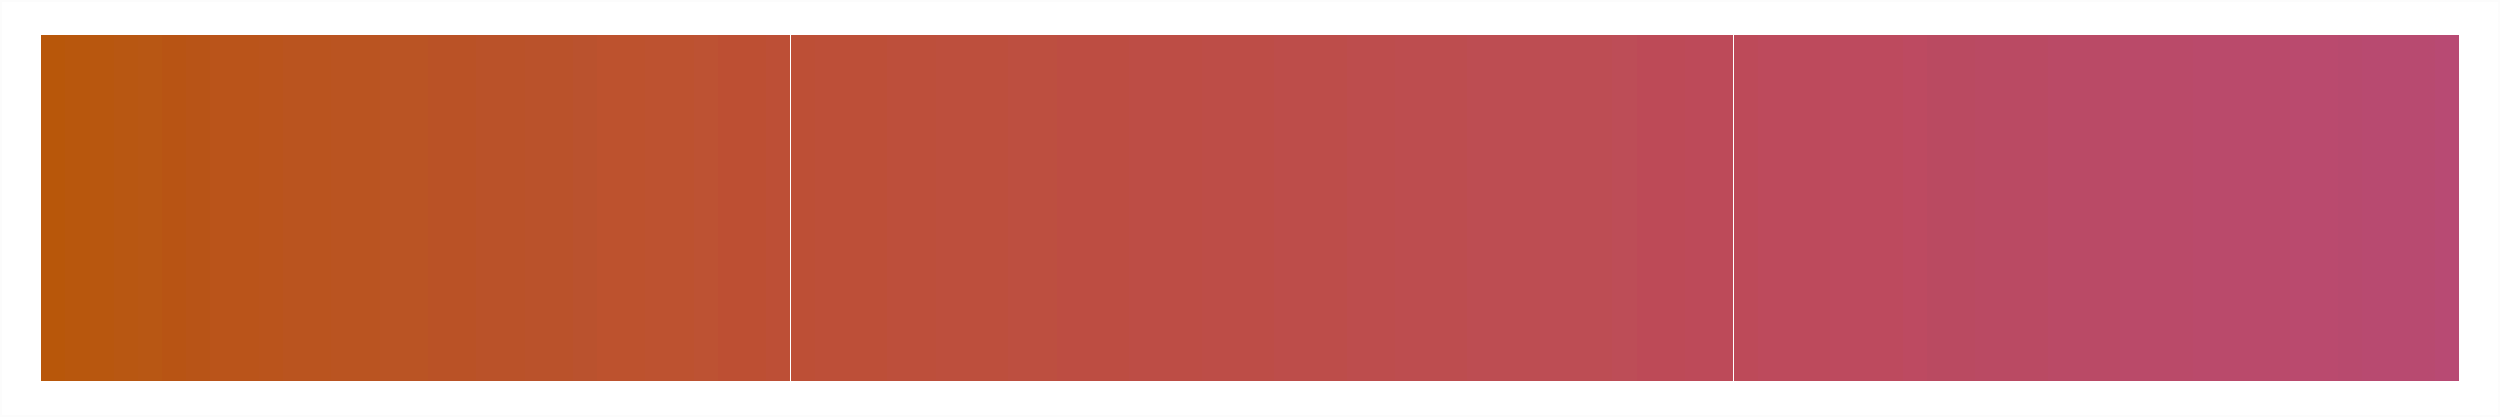
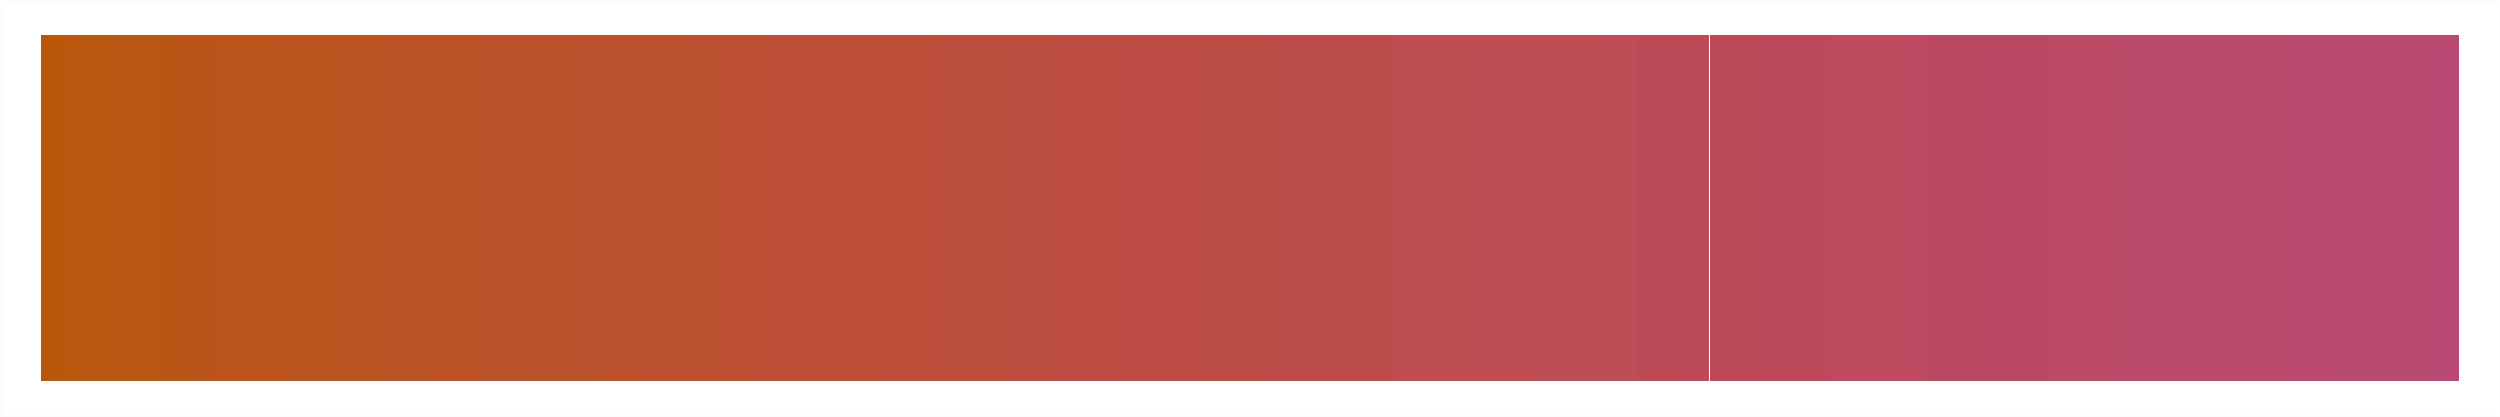
- <svg xmlns="http://www.w3.org/2000/svg" width="600.0" viewBox="-3.0 -0.5 6.0 1.0" height="100.0">
-   <style>svg { shape-rendering: crispEdges; }svg {
+ <svg xmlns="http://www.w3.org/2000/svg" height="100" viewBox="-3.0 -0.5 6.0 1.0" width="600">
+   <style>svg {
  color-scheme: light dark;
}
{
  .canvas g, .title g, .axisbar g, .ticktext g, .tickglyph g, .ticklines g, .legendContent g text {
-     fill: #0d0d0d;
+     fill: rgb(5%, 5%, 5%);
  }
  .ticklines g, .tickglyph g, .legendBorder g {
-     stroke: #0d0d0d;
+     stroke: rgb(5%, 5%, 5%);
  }
  .legendBorder g {
-     fill: #f0f0f0;
+     fill: rgb(94%, 94%, 94%);
  }
}
@media (prefers-color-scheme:dark) {
  .canvas g, .title g, .axisbar g, .ticktext g, .tickglyph g, .ticklines g, .legendContent g text {
-     fill: #f0f0f0;
+     fill: rgb(94%, 94%, 94%);
  }
  .ticklines g, .tickglyph g, .legendBorder g {
-     stroke: #f0f0f0;
+     stroke: rgb(94%, 94%, 94%);
  }
  .legendBorder g {
-     fill: #0d0d0d;
-   }
- }</style>
+     fill: rgb(5%, 5%, 5%);
+   }
+ }svg { shape-rendering: crispEdges; }</style>
  <g class="chart">
    <g class="gradient">
-       <g fill="rgb(72%, 34%, 4%)" stroke="rgb(2%, 29%, 48%)" stroke-width="0.0" fill-opacity="1.0" stroke-opacity="1.0">
-         <rect x="-2.901" width="5.8025806451612816e-2" y="-0.415" height="0.83" />
-       </g>
-       <g fill="rgb(72%, 34%, 5%)" stroke="rgb(2%, 29%, 48%)" stroke-width="0.0" fill-opacity="1.0" stroke-opacity="1.0">
-         <rect x="-2.843" width="5.8025806451612816e-2" y="-0.415" height="0.83" />
-       </g>
-       <g fill="rgb(72%, 34%, 6%)" stroke="rgb(2%, 29%, 48%)" stroke-width="0.0" fill-opacity="1.0" stroke-opacity="1.0">
-         <rect x="-2.785" width="5.802580645161326e-2" y="-0.415" height="0.83" />
-       </g>
-       <g fill="rgb(72%, 34%, 7%)" stroke="rgb(2%, 29%, 48%)" stroke-width="0.0" fill-opacity="1.0" stroke-opacity="1.0">
-         <rect x="-2.727" width="5.8025806451612816e-2" y="-0.415" height="0.83" />
-       </g>
-       <g fill="rgb(72%, 34%, 8%)" stroke="rgb(2%, 29%, 48%)" stroke-width="0.0" fill-opacity="1.0" stroke-opacity="1.0">
-         <rect x="-2.669" width="5.802580645161237e-2" y="-0.415" height="0.83" />
-       </g>
-       <g fill="rgb(72%, 33%, 8%)" stroke="rgb(2%, 29%, 48%)" stroke-width="0.0" fill-opacity="1.0" stroke-opacity="1.0">
-         <rect x="-2.611" width="5.802580645161326e-2" y="-0.415" height="0.83" />
-       </g>
-       <g fill="rgb(72%, 33%, 9%)" stroke="rgb(2%, 29%, 48%)" stroke-width="0.0" fill-opacity="1.0" stroke-opacity="1.0">
-         <rect x="-2.553" width="5.8025806451612816e-2" y="-0.415" height="0.83" />
-       </g>
-       <g fill="rgb(73%, 33%, 10%)" stroke="rgb(2%, 29%, 48%)" stroke-width="0.0" fill-opacity="1.0" stroke-opacity="1.0">
-         <rect x="-2.495" width="5.8025806451612816e-2" y="-0.415" height="0.83" />
-       </g>
-       <g fill="rgb(73%, 33%, 10%)" stroke="rgb(2%, 29%, 48%)" stroke-width="0.0" fill-opacity="1.0" stroke-opacity="1.0">
-         <rect x="-2.437" width="5.802580645161326e-2" y="-0.415" height="0.83" />
-       </g>
-       <g fill="rgb(73%, 33%, 11%)" stroke="rgb(2%, 29%, 48%)" stroke-width="0.0" fill-opacity="1.0" stroke-opacity="1.0">
-         <rect x="-2.379" width="5.8025806451612816e-2" y="-0.415" height="0.83" />
-       </g>
-       <g fill="rgb(73%, 33%, 12%)" stroke="rgb(2%, 29%, 48%)" stroke-width="0.0" fill-opacity="1.0" stroke-opacity="1.0">
-         <rect x="-2.321" width="5.8025806451612816e-2" y="-0.415" height="0.83" />
-       </g>
-       <g fill="rgb(73%, 33%, 12%)" stroke="rgb(2%, 29%, 48%)" stroke-width="0.0" fill-opacity="1.0" stroke-opacity="1.0">
-         <rect x="-2.263" width="5.8025806451612816e-2" y="-0.415" height="0.83" />
-       </g>
-       <g fill="rgb(73%, 33%, 13%)" stroke="rgb(2%, 29%, 48%)" stroke-width="0.0" fill-opacity="1.0" stroke-opacity="1.0">
-         <rect x="-2.205" width="5.802580645161326e-2" y="-0.415" height="0.83" />
-       </g>
-       <g fill="rgb(73%, 33%, 13%)" stroke="rgb(2%, 29%, 48%)" stroke-width="0.0" fill-opacity="1.0" stroke-opacity="1.0">
-         <rect x="-2.147" width="5.802580645161237e-2" y="-0.415" height="0.83" />
-       </g>
-       <g fill="rgb(73%, 33%, 14%)" stroke="rgb(2%, 29%, 48%)" stroke-width="0.0" fill-opacity="1.0" stroke-opacity="1.0">
-         <rect x="-2.089" width="5.8025806451613704e-2" y="-0.415" height="0.83" />
-       </g>
-       <g fill="rgb(73%, 33%, 14%)" stroke="rgb(2%, 29%, 48%)" stroke-width="0.0" fill-opacity="1.0" stroke-opacity="1.0">
-         <rect x="-2.031" width="5.8025806451612816e-2" y="-0.415" height="0.83" />
-       </g>
-       <g fill="rgb(73%, 32%, 15%)" stroke="rgb(2%, 29%, 48%)" stroke-width="0.0" fill-opacity="1.0" stroke-opacity="1.0">
-         <rect x="-1.973" width="5.802580645161304e-2" y="-0.415" height="0.83" />
-       </g>
-       <g fill="rgb(73%, 32%, 15%)" stroke="rgb(2%, 29%, 48%)" stroke-width="0.0" fill-opacity="1.0" stroke-opacity="1.0">
-         <rect x="-1.915" width="5.8025806451612816e-2" y="-0.415" height="0.83" />
-       </g>
-       <g fill="rgb(73%, 32%, 16%)" stroke="rgb(2%, 29%, 48%)" stroke-width="0.0" fill-opacity="1.0" stroke-opacity="1.0">
-         <rect x="-1.857" width="5.802580645161304e-2" y="-0.415" height="0.83" />
-       </g>
-       <g fill="rgb(73%, 32%, 16%)" stroke="rgb(2%, 29%, 48%)" stroke-width="0.0" fill-opacity="1.0" stroke-opacity="1.0">
-         <rect x="-1.799" width="5.802580645161304e-2" y="-0.415" height="0.83" />
-       </g>
-       <g fill="rgb(73%, 32%, 17%)" stroke="rgb(2%, 29%, 48%)" stroke-width="0.0" fill-opacity="1.0" stroke-opacity="1.0">
-         <rect x="-1.741" width="5.8025806451612816e-2" y="-0.415" height="0.83" />
-       </g>
-       <g fill="rgb(73%, 32%, 17%)" stroke="rgb(2%, 29%, 48%)" stroke-width="0.0" fill-opacity="1.0" stroke-opacity="1.0">
-         <rect x="-1.683" width="5.802580645161304e-2" y="-0.415" height="0.83" />
-       </g>
-       <g fill="rgb(73%, 32%, 18%)" stroke="rgb(2%, 29%, 48%)" stroke-width="0.0" fill-opacity="1.0" stroke-opacity="1.0">
-         <rect x="-1.625" width="5.802580645161304e-2" y="-0.415" height="0.83" />
-       </g>
-       <g fill="rgb(74%, 32%, 18%)" stroke="rgb(2%, 29%, 48%)" stroke-width="0.0" fill-opacity="1.0" stroke-opacity="1.0">
-         <rect x="-1.567" width="5.8025806451612816e-2" y="-0.415" height="0.83" />
-       </g>
-       <g fill="rgb(74%, 32%, 18%)" stroke="rgb(2%, 29%, 48%)" stroke-width="0.0" fill-opacity="1.0" stroke-opacity="1.0">
-         <rect x="-1.509" width="5.8025806451612816e-2" y="-0.415" height="0.83" />
-       </g>
-       <g fill="rgb(74%, 32%, 19%)" stroke="rgb(2%, 29%, 48%)" stroke-width="0.0" fill-opacity="1.0" stroke-opacity="1.0">
-         <rect x="-1.451" width="5.802580645161326e-2" y="-0.415" height="0.83" />
-       </g>
-       <g fill="rgb(74%, 32%, 19%)" stroke="rgb(2%, 29%, 48%)" stroke-width="0.0" fill-opacity="1.0" stroke-opacity="1.0">
-         <rect x="-1.393" width="5.802580645161304e-2" y="-0.415" height="0.83" />
-       </g>
-       <g fill="rgb(74%, 32%, 20%)" stroke="rgb(2%, 29%, 48%)" stroke-width="0.0" fill-opacity="1.0" stroke-opacity="1.0">
-         <rect x="-1.335" width="5.8025806451612594e-2" y="-0.415" height="0.83" />
-       </g>
-       <g fill="rgb(74%, 31%, 20%)" stroke="rgb(2%, 29%, 48%)" stroke-width="0.0" fill-opacity="1.0" stroke-opacity="1.0">
-         <rect x="-1.277" width="5.802580645161304e-2" y="-0.415" height="0.83" />
-       </g>
-       <g fill="rgb(74%, 31%, 20%)" stroke="rgb(2%, 29%, 48%)" stroke-width="0.0" fill-opacity="1.0" stroke-opacity="1.0">
-         <rect x="-1.219" width="5.8025806451612594e-2" y="-0.415" height="0.83" />
-       </g>
-       <g fill="rgb(74%, 31%, 21%)" stroke="rgb(2%, 29%, 48%)" stroke-width="0.0" fill-opacity="1.0" stroke-opacity="1.0">
-         <rect x="-1.161" width="5.802580645161304e-2" y="-0.415" height="0.83" />
-       </g>
-       <g fill="rgb(74%, 31%, 21%)" stroke="rgb(2%, 29%, 48%)" stroke-width="0.0" fill-opacity="1.0" stroke-opacity="1.0">
-         <rect x="-1.102" width="5.802580645161326e-2" y="-0.415" height="0.83" />
-       </g>
-       <g fill="rgb(74%, 31%, 22%)" stroke="rgb(2%, 29%, 48%)" stroke-width="0.0" fill-opacity="1.0" stroke-opacity="1.0">
-         <rect x="-1.044" width="5.802580645161304e-2" y="-0.415" height="0.83" />
-       </g>
-       <g fill="rgb(74%, 31%, 22%)" stroke="rgb(2%, 29%, 48%)" stroke-width="0.0" fill-opacity="1.0" stroke-opacity="1.0">
-         <rect x="-0.986" width="5.8025806451612816e-2" y="-0.415" height="0.83" />
-       </g>
-       <g fill="rgb(74%, 31%, 22%)" stroke="rgb(2%, 29%, 48%)" stroke-width="0.0" fill-opacity="1.0" stroke-opacity="1.0">
-         <rect x="-0.928" width="5.8025806451612816e-2" y="-0.415" height="0.83" />
-       </g>
-       <g fill="rgb(74%, 31%, 23%)" stroke="rgb(2%, 29%, 48%)" stroke-width="0.0" fill-opacity="1.0" stroke-opacity="1.0">
-         <rect x="-0.87" width="5.802580645161326e-2" y="-0.415" height="0.83" />
-       </g>
-       <g fill="rgb(74%, 31%, 23%)" stroke="rgb(2%, 29%, 48%)" stroke-width="0.0" fill-opacity="1.0" stroke-opacity="1.0">
-         <rect x="-0.812" width="5.802580645161237e-2" y="-0.415" height="0.83" />
-       </g>
-       <g fill="rgb(74%, 31%, 24%)" stroke="rgb(2%, 29%, 48%)" stroke-width="0.0" fill-opacity="1.0" stroke-opacity="1.0">
-         <rect x="-0.754" width="5.802580645161326e-2" y="-0.415" height="0.83" />
-       </g>
-       <g fill="rgb(74%, 31%, 24%)" stroke="rgb(2%, 29%, 48%)" stroke-width="0.0" fill-opacity="1.0" stroke-opacity="1.0">
-         <rect x="-0.696" width="5.8025806451612816e-2" y="-0.415" height="0.83" />
-       </g>
-       <g fill="rgb(74%, 31%, 24%)" stroke="rgb(2%, 29%, 48%)" stroke-width="0.0" fill-opacity="1.0" stroke-opacity="1.0">
-         <rect x="-0.638" width="5.802580645161326e-2" y="-0.415" height="0.83" />
-       </g>
-       <g fill="rgb(74%, 31%, 25%)" stroke="rgb(2%, 29%, 48%)" stroke-width="0.0" fill-opacity="1.0" stroke-opacity="1.0">
-         <rect x="-0.58" width="5.802580645161237e-2" y="-0.415" height="0.83" />
-       </g>
-       <g fill="rgb(74%, 31%, 25%)" stroke="rgb(2%, 29%, 48%)" stroke-width="0.0" fill-opacity="1.0" stroke-opacity="1.0">
-         <rect x="-0.522" width="5.802580645161326e-2" y="-0.415" height="0.83" />
-       </g>
-       <g fill="rgb(74%, 30%, 26%)" stroke="rgb(2%, 29%, 48%)" stroke-width="0.0" fill-opacity="1.0" stroke-opacity="1.0">
-         <rect x="-0.464" width="5.802580645161237e-2" y="-0.415" height="0.83" />
-       </g>
-       <g fill="rgb(74%, 30%, 26%)" stroke="rgb(2%, 29%, 48%)" stroke-width="0.0" fill-opacity="1.0" stroke-opacity="1.0">
-         <rect x="-0.406" width="5.802580645161326e-2" y="-0.415" height="0.83" />
-       </g>
-       <g fill="rgb(74%, 30%, 26%)" stroke="rgb(2%, 29%, 48%)" stroke-width="0.0" fill-opacity="1.0" stroke-opacity="1.0">
-         <rect x="-0.348" width="5.802580645161326e-2" y="-0.415" height="0.83" />
-       </g>
-       <g fill="rgb(74%, 30%, 27%)" stroke="rgb(2%, 29%, 48%)" stroke-width="0.0" fill-opacity="1.0" stroke-opacity="1.0">
-         <rect x="-0.29" width="5.802580645161237e-2" y="-0.415" height="0.83" />
-       </g>
-       <g fill="rgb(74%, 30%, 27%)" stroke="rgb(2%, 29%, 48%)" stroke-width="0.0" fill-opacity="1.0" stroke-opacity="1.0">
-         <rect x="-0.232" width="5.802580645161326e-2" y="-0.415" height="0.83" />
-       </g>
-       <g fill="rgb(74%, 30%, 27%)" stroke="rgb(2%, 29%, 48%)" stroke-width="0.0" fill-opacity="1.0" stroke-opacity="1.0">
-         <rect x="-0.174" width="5.8025806451612816e-2" y="-0.415" height="0.83" />
-       </g>
-       <g fill="rgb(74%, 30%, 28%)" stroke="rgb(2%, 29%, 48%)" stroke-width="0.0" fill-opacity="1.0" stroke-opacity="1.0">
-         <rect x="-0.116" width="5.802580645161237e-2" y="-0.415" height="0.83" />
-       </g>
-       <g fill="rgb(74%, 30%, 28%)" stroke="rgb(2%, 29%, 48%)" stroke-width="0.0" fill-opacity="1.0" stroke-opacity="1.0">
-         <rect x="-5.802580645161326e-2" width="5.802580645161326e-2" y="-0.415" height="0.83" />
-       </g>
-       <g fill="rgb(74%, 30%, 28%)" stroke="rgb(2%, 29%, 48%)" stroke-width="0.0" fill-opacity="1.0" stroke-opacity="1.0">
-         <rect x="0.0" width="5.8025806451612816e-2" y="-0.415" height="0.83" />
-       </g>
-       <g fill="rgb(74%, 30%, 29%)" stroke="rgb(2%, 29%, 48%)" stroke-width="0.0" fill-opacity="1.0" stroke-opacity="1.0">
-         <rect x="5.8025806451612816e-2" width="5.802580645161326e-2" y="-0.415" height="0.83" />
-       </g>
-       <g fill="rgb(74%, 30%, 29%)" stroke="rgb(2%, 29%, 48%)" stroke-width="0.0" fill-opacity="1.0" stroke-opacity="1.0">
-         <rect x="0.116" width="5.8025806451612816e-2" y="-0.415" height="0.83" />
-       </g>
-       <g fill="rgb(74%, 30%, 29%)" stroke="rgb(2%, 29%, 48%)" stroke-width="0.0" fill-opacity="1.0" stroke-opacity="1.0">
-         <rect x="0.174" width="5.8025806451612816e-2" y="-0.415" height="0.83" />
-       </g>
-       <g fill="rgb(74%, 30%, 30%)" stroke="rgb(2%, 29%, 48%)" stroke-width="0.0" fill-opacity="1.0" stroke-opacity="1.0">
-         <rect x="0.232" width="5.802580645161326e-2" y="-0.415" height="0.83" />
-       </g>
-       <g fill="rgb(74%, 30%, 30%)" stroke="rgb(2%, 29%, 48%)" stroke-width="0.0" fill-opacity="1.0" stroke-opacity="1.0">
-         <rect x="0.29" width="5.8025806451612816e-2" y="-0.415" height="0.83" />
-       </g>
-       <g fill="rgb(74%, 30%, 31%)" stroke="rgb(2%, 29%, 48%)" stroke-width="0.0" fill-opacity="1.0" stroke-opacity="1.0">
-         <rect x="0.348" width="5.8025806451612816e-2" y="-0.415" height="0.83" />
-       </g>
-       <g fill="rgb(74%, 30%, 31%)" stroke="rgb(2%, 29%, 48%)" stroke-width="0.0" fill-opacity="1.0" stroke-opacity="1.0">
-         <rect x="0.406" width="5.802580645161326e-2" y="-0.415" height="0.83" />
-       </g>
-       <g fill="rgb(74%, 30%, 31%)" stroke="rgb(2%, 29%, 48%)" stroke-width="0.0" fill-opacity="1.0" stroke-opacity="1.0">
-         <rect x="0.464" width="5.8025806451613704e-2" y="-0.415" height="0.83" />
-       </g>
-       <g fill="rgb(74%, 30%, 32%)" stroke="rgb(2%, 29%, 48%)" stroke-width="0.0" fill-opacity="1.0" stroke-opacity="1.0">
-         <rect x="0.522" width="5.802580645161193e-2" y="-0.415" height="0.83" />
-       </g>
-       <g fill="rgb(74%, 30%, 32%)" stroke="rgb(2%, 29%, 48%)" stroke-width="0.0" fill-opacity="1.0" stroke-opacity="1.0">
-         <rect x="0.58" width="5.802580645161326e-2" y="-0.415" height="0.83" />
-       </g>
-       <g fill="rgb(74%, 30%, 32%)" stroke="rgb(2%, 29%, 48%)" stroke-width="0.0" fill-opacity="1.0" stroke-opacity="1.0">
-         <rect x="0.638" width="5.8025806451612816e-2" y="-0.415" height="0.83" />
-       </g>
-       <g fill="rgb(74%, 30%, 33%)" stroke="rgb(2%, 29%, 48%)" stroke-width="0.0" fill-opacity="1.0" stroke-opacity="1.0">
-         <rect x="0.696" width="5.802580645161326e-2" y="-0.415" height="0.83" />
-       </g>
-       <g fill="rgb(74%, 30%, 33%)" stroke="rgb(2%, 29%, 48%)" stroke-width="0.0" fill-opacity="1.0" stroke-opacity="1.0">
-         <rect x="0.754" width="5.8025806451612816e-2" y="-0.415" height="0.83" />
-       </g>
-       <g fill="rgb(74%, 30%, 33%)" stroke="rgb(2%, 29%, 48%)" stroke-width="0.0" fill-opacity="1.0" stroke-opacity="1.0">
-         <rect x="0.812" width="5.8025806451612816e-2" y="-0.415" height="0.83" />
-       </g>
-       <g fill="rgb(74%, 30%, 34%)" stroke="rgb(2%, 29%, 48%)" stroke-width="0.0" fill-opacity="1.0" stroke-opacity="1.0">
-         <rect x="0.87" width="5.802580645161326e-2" y="-0.415" height="0.83" />
-       </g>
-       <g fill="rgb(74%, 29%, 34%)" stroke="rgb(2%, 29%, 48%)" stroke-width="0.0" fill-opacity="1.0" stroke-opacity="1.0">
-         <rect x="0.928" width="5.802580645161326e-2" y="-0.415" height="0.83" />
-       </g>
-       <g fill="rgb(74%, 29%, 34%)" stroke="rgb(2%, 29%, 48%)" stroke-width="0.0" fill-opacity="1.0" stroke-opacity="1.0">
-         <rect x="0.986" width="5.8025806451611484e-2" y="-0.415" height="0.83" />
-       </g>
-       <g fill="rgb(74%, 29%, 35%)" stroke="rgb(2%, 29%, 48%)" stroke-width="0.0" fill-opacity="1.0" stroke-opacity="1.0">
-         <rect x="1.044" width="5.8025806451613704e-2" y="-0.415" height="0.83" />
-       </g>
-       <g fill="rgb(74%, 29%, 35%)" stroke="rgb(2%, 29%, 48%)" stroke-width="0.0" fill-opacity="1.0" stroke-opacity="1.0">
-         <rect x="1.102" width="5.8025806451612816e-2" y="-0.415" height="0.83" />
-       </g>
-       <g fill="rgb(74%, 29%, 35%)" stroke="rgb(2%, 29%, 48%)" stroke-width="0.0" fill-opacity="1.0" stroke-opacity="1.0">
-         <rect x="1.161" width="5.8025806451613704e-2" y="-0.415" height="0.83" />
-       </g>
-       <g fill="rgb(74%, 29%, 36%)" stroke="rgb(2%, 29%, 48%)" stroke-width="0.0" fill-opacity="1.0" stroke-opacity="1.0">
-         <rect x="1.219" width="5.8025806451612816e-2" y="-0.415" height="0.83" />
-       </g>
-       <g fill="rgb(74%, 29%, 36%)" stroke="rgb(2%, 29%, 48%)" stroke-width="0.0" fill-opacity="1.0" stroke-opacity="1.0">
-         <rect x="1.277" width="5.8025806451613704e-2" y="-0.415" height="0.83" />
-       </g>
-       <g fill="rgb(74%, 29%, 36%)" stroke="rgb(2%, 29%, 48%)" stroke-width="0.0" fill-opacity="1.0" stroke-opacity="1.0">
-         <rect x="1.335" width="5.802580645161104e-2" y="-0.415" height="0.83" />
-       </g>
-       <g fill="rgb(74%, 29%, 37%)" stroke="rgb(2%, 29%, 48%)" stroke-width="0.0" fill-opacity="1.0" stroke-opacity="1.0">
-         <rect x="1.393" width="5.8025806451613704e-2" y="-0.415" height="0.83" />
-       </g>
-       <g fill="rgb(74%, 29%, 37%)" stroke="rgb(2%, 29%, 48%)" stroke-width="0.0" fill-opacity="1.0" stroke-opacity="1.0">
-         <rect x="1.451" width="5.8025806451613704e-2" y="-0.415" height="0.83" />
-       </g>
-       <g fill="rgb(74%, 29%, 37%)" stroke="rgb(2%, 29%, 48%)" stroke-width="0.0" fill-opacity="1.0" stroke-opacity="1.0">
-         <rect x="1.509" width="5.8025806451612816e-2" y="-0.415" height="0.83" />
-       </g>
-       <g fill="rgb(74%, 29%, 38%)" stroke="rgb(2%, 29%, 48%)" stroke-width="0.0" fill-opacity="1.0" stroke-opacity="1.0">
-         <rect x="1.567" width="5.802580645161193e-2" y="-0.415" height="0.83" />
-       </g>
-       <g fill="rgb(73%, 29%, 38%)" stroke="rgb(2%, 29%, 48%)" stroke-width="0.0" fill-opacity="1.0" stroke-opacity="1.0">
-         <rect x="1.625" width="5.8025806451613704e-2" y="-0.415" height="0.83" />
-       </g>
-       <g fill="rgb(73%, 29%, 38%)" stroke="rgb(2%, 29%, 48%)" stroke-width="0.0" fill-opacity="1.0" stroke-opacity="1.0">
-         <rect x="1.683" width="5.8025806451613704e-2" y="-0.415" height="0.83" />
-       </g>
-       <g fill="rgb(73%, 29%, 39%)" stroke="rgb(2%, 29%, 48%)" stroke-width="0.0" fill-opacity="1.0" stroke-opacity="1.0">
-         <rect x="1.741" width="5.8025806451612816e-2" y="-0.415" height="0.83" />
-       </g>
-       <g fill="rgb(73%, 29%, 39%)" stroke="rgb(2%, 29%, 48%)" stroke-width="0.0" fill-opacity="1.0" stroke-opacity="1.0">
-         <rect x="1.799" width="5.802580645161193e-2" y="-0.415" height="0.83" />
-       </g>
-       <g fill="rgb(73%, 29%, 39%)" stroke="rgb(2%, 29%, 48%)" stroke-width="0.0" fill-opacity="1.0" stroke-opacity="1.0">
-         <rect x="1.857" width="5.8025806451612816e-2" y="-0.415" height="0.83" />
-       </g>
-       <g fill="rgb(73%, 29%, 40%)" stroke="rgb(2%, 29%, 48%)" stroke-width="0.0" fill-opacity="1.0" stroke-opacity="1.0">
-         <rect x="1.915" width="5.8025806451613704e-2" y="-0.415" height="0.83" />
-       </g>
-       <g fill="rgb(73%, 29%, 40%)" stroke="rgb(2%, 29%, 48%)" stroke-width="0.0" fill-opacity="1.0" stroke-opacity="1.0">
-         <rect x="1.973" width="5.802580645161104e-2" y="-0.415" height="0.83" />
-       </g>
-       <g fill="rgb(73%, 29%, 40%)" stroke="rgb(2%, 29%, 48%)" stroke-width="0.0" fill-opacity="1.0" stroke-opacity="1.0">
-         <rect x="2.031" width="5.8025806451613704e-2" y="-0.415" height="0.83" />
-       </g>
-       <g fill="rgb(73%, 29%, 41%)" stroke="rgb(2%, 29%, 48%)" stroke-width="0.0" fill-opacity="1.0" stroke-opacity="1.0">
-         <rect x="2.089" width="5.8025806451613704e-2" y="-0.415" height="0.83" />
-       </g>
-       <g fill="rgb(73%, 29%, 41%)" stroke="rgb(2%, 29%, 48%)" stroke-width="0.0" fill-opacity="1.0" stroke-opacity="1.0">
-         <rect x="2.147" width="5.8025806451612816e-2" y="-0.415" height="0.83" />
-       </g>
-       <g fill="rgb(73%, 29%, 41%)" stroke="rgb(2%, 29%, 48%)" stroke-width="0.0" fill-opacity="1.0" stroke-opacity="1.0">
-         <rect x="2.205" width="5.802580645161193e-2" y="-0.415" height="0.83" />
-       </g>
-       <g fill="rgb(73%, 29%, 42%)" stroke="rgb(2%, 29%, 48%)" stroke-width="0.0" fill-opacity="1.0" stroke-opacity="1.0">
-         <rect x="2.263" width="5.8025806451613704e-2" y="-0.415" height="0.83" />
-       </g>
-       <g fill="rgb(73%, 29%, 42%)" stroke="rgb(2%, 29%, 48%)" stroke-width="0.0" fill-opacity="1.0" stroke-opacity="1.0">
-         <rect x="2.321" width="5.8025806451613704e-2" y="-0.415" height="0.83" />
-       </g>
-       <g fill="rgb(73%, 29%, 42%)" stroke="rgb(2%, 29%, 48%)" stroke-width="0.0" fill-opacity="1.0" stroke-opacity="1.0">
-         <rect x="2.379" width="5.8025806451612816e-2" y="-0.415" height="0.83" />
-       </g>
-       <g fill="rgb(73%, 29%, 42%)" stroke="rgb(2%, 29%, 48%)" stroke-width="0.0" fill-opacity="1.0" stroke-opacity="1.0">
-         <rect x="2.437" width="5.802580645161193e-2" y="-0.415" height="0.83" />
-       </g>
-       <g fill="rgb(73%, 29%, 43%)" stroke="rgb(2%, 29%, 48%)" stroke-width="0.0" fill-opacity="1.0" stroke-opacity="1.0">
-         <rect x="2.495" width="5.8025806451612816e-2" y="-0.415" height="0.83" />
-       </g>
-       <g fill="rgb(73%, 29%, 43%)" stroke="rgb(2%, 29%, 48%)" stroke-width="0.0" fill-opacity="1.0" stroke-opacity="1.0">
-         <rect x="2.553" width="5.8025806451613704e-2" y="-0.415" height="0.83" />
-       </g>
-       <g fill="rgb(72%, 29%, 43%)" stroke="rgb(2%, 29%, 48%)" stroke-width="0.0" fill-opacity="1.0" stroke-opacity="1.0">
-         <rect x="2.611" width="5.8025806451613704e-2" y="-0.415" height="0.83" />
-       </g>
-       <g fill="rgb(72%, 29%, 44%)" stroke="rgb(2%, 29%, 48%)" stroke-width="0.0" fill-opacity="1.0" stroke-opacity="1.0">
-         <rect x="2.669" width="5.8025806451613704e-2" y="-0.415" height="0.83" />
-       </g>
-       <g fill="rgb(72%, 29%, 44%)" stroke="rgb(2%, 29%, 48%)" stroke-width="0.0" fill-opacity="1.0" stroke-opacity="1.0">
-         <rect x="2.727" width="5.8025806451612816e-2" y="-0.415" height="0.83" />
-       </g>
-       <g fill="rgb(72%, 29%, 44%)" stroke="rgb(2%, 29%, 48%)" stroke-width="0.0" fill-opacity="1.0" stroke-opacity="1.0">
-         <rect x="2.785" width="5.802580645161193e-2" y="-0.415" height="0.83" />
-       </g>
-       <g fill="rgb(72%, 29%, 45%)" stroke="rgb(2%, 29%, 48%)" stroke-width="0.0" fill-opacity="1.0" stroke-opacity="1.0">
-         <rect x="2.843" width="5.8025806451613704e-2" y="-0.415" height="0.83" />
+       <g fill="rgb(72%, 34%, 4%)" fill-opacity="1.0" stroke="rgb(2%, 29%, 48%)" stroke-opacity="1.0" stroke-width="0">
+         <rect height="0.83" width="0.058" x="-2.901" y="-0.415" />
+       </g>
+       <g fill="rgb(72%, 34%, 5%)" fill-opacity="1.0" stroke="rgb(2%, 29%, 48%)" stroke-opacity="1.0" stroke-width="0">
+         <rect height="0.83" width="0.058" x="-2.843" y="-0.415" />
+       </g>
+       <g fill="rgb(72%, 34%, 6%)" fill-opacity="1.0" stroke="rgb(2%, 29%, 48%)" stroke-opacity="1.0" stroke-width="0">
+         <rect height="0.83" width="0.058" x="-2.785" y="-0.415" />
+       </g>
+       <g fill="rgb(72%, 34%, 7%)" fill-opacity="1.0" stroke="rgb(2%, 29%, 48%)" stroke-opacity="1.0" stroke-width="0">
+         <rect height="0.83" width="0.058" x="-2.727" y="-0.415" />
+       </g>
+       <g fill="rgb(72%, 34%, 8%)" fill-opacity="1.0" stroke="rgb(2%, 29%, 48%)" stroke-opacity="1.0" stroke-width="0">
+         <rect height="0.83" width="0.058" x="-2.669" y="-0.415" />
+       </g>
+       <g fill="rgb(72%, 33%, 8%)" fill-opacity="1.0" stroke="rgb(2%, 29%, 48%)" stroke-opacity="1.0" stroke-width="0">
+         <rect height="0.83" width="0.058" x="-2.611" y="-0.415" />
+       </g>
+       <g fill="rgb(72%, 33%, 9%)" fill-opacity="1.0" stroke="rgb(2%, 29%, 48%)" stroke-opacity="1.0" stroke-width="0">
+         <rect height="0.83" width="0.058" x="-2.553" y="-0.415" />
+       </g>
+       <g fill="rgb(73%, 33%, 10%)" fill-opacity="1.0" stroke="rgb(2%, 29%, 48%)" stroke-opacity="1.0" stroke-width="0">
+         <rect height="0.83" width="0.058" x="-2.495" y="-0.415" />
+       </g>
+       <g fill="rgb(73%, 33%, 10%)" fill-opacity="1.0" stroke="rgb(2%, 29%, 48%)" stroke-opacity="1.0" stroke-width="0">
+         <rect height="0.83" width="0.058" x="-2.437" y="-0.415" />
+       </g>
+       <g fill="rgb(73%, 33%, 11%)" fill-opacity="1.0" stroke="rgb(2%, 29%, 48%)" stroke-opacity="1.0" stroke-width="0">
+         <rect height="0.83" width="0.058" x="-2.379" y="-0.415" />
+       </g>
+       <g fill="rgb(73%, 33%, 12%)" fill-opacity="1.0" stroke="rgb(2%, 29%, 48%)" stroke-opacity="1.0" stroke-width="0">
+         <rect height="0.83" width="0.058" x="-2.321" y="-0.415" />
+       </g>
+       <g fill="rgb(73%, 33%, 12%)" fill-opacity="1.0" stroke="rgb(2%, 29%, 48%)" stroke-opacity="1.0" stroke-width="0">
+         <rect height="0.83" width="0.058" x="-2.263" y="-0.415" />
+       </g>
+       <g fill="rgb(73%, 33%, 13%)" fill-opacity="1.0" stroke="rgb(2%, 29%, 48%)" stroke-opacity="1.0" stroke-width="0">
+         <rect height="0.83" width="0.058" x="-2.205" y="-0.415" />
+       </g>
+       <g fill="rgb(73%, 33%, 13%)" fill-opacity="1.0" stroke="rgb(2%, 29%, 48%)" stroke-opacity="1.0" stroke-width="0">
+         <rect height="0.83" width="0.058" x="-2.147" y="-0.415" />
+       </g>
+       <g fill="rgb(73%, 33%, 14%)" fill-opacity="1.0" stroke="rgb(2%, 29%, 48%)" stroke-opacity="1.0" stroke-width="0">
+         <rect height="0.83" width="0.058" x="-2.089" y="-0.415" />
+       </g>
+       <g fill="rgb(73%, 33%, 14%)" fill-opacity="1.0" stroke="rgb(2%, 29%, 48%)" stroke-opacity="1.0" stroke-width="0">
+         <rect height="0.83" width="0.058" x="-2.031" y="-0.415" />
+       </g>
+       <g fill="rgb(73%, 32%, 15%)" fill-opacity="1.0" stroke="rgb(2%, 29%, 48%)" stroke-opacity="1.0" stroke-width="0">
+         <rect height="0.83" width="0.058" x="-1.973" y="-0.415" />
+       </g>
+       <g fill="rgb(73%, 32%, 15%)" fill-opacity="1.0" stroke="rgb(2%, 29%, 48%)" stroke-opacity="1.0" stroke-width="0">
+         <rect height="0.83" width="0.058" x="-1.915" y="-0.415" />
+       </g>
+       <g fill="rgb(73%, 32%, 16%)" fill-opacity="1.0" stroke="rgb(2%, 29%, 48%)" stroke-opacity="1.0" stroke-width="0">
+         <rect height="0.83" width="0.058" x="-1.857" y="-0.415" />
+       </g>
+       <g fill="rgb(73%, 32%, 16%)" fill-opacity="1.0" stroke="rgb(2%, 29%, 48%)" stroke-opacity="1.0" stroke-width="0">
+         <rect height="0.83" width="0.058" x="-1.799" y="-0.415" />
+       </g>
+       <g fill="rgb(73%, 32%, 17%)" fill-opacity="1.0" stroke="rgb(2%, 29%, 48%)" stroke-opacity="1.0" stroke-width="0">
+         <rect height="0.83" width="0.058" x="-1.741" y="-0.415" />
+       </g>
+       <g fill="rgb(73%, 32%, 17%)" fill-opacity="1.0" stroke="rgb(2%, 29%, 48%)" stroke-opacity="1.0" stroke-width="0">
+         <rect height="0.83" width="0.058" x="-1.683" y="-0.415" />
+       </g>
+       <g fill="rgb(73%, 32%, 18%)" fill-opacity="1.0" stroke="rgb(2%, 29%, 48%)" stroke-opacity="1.0" stroke-width="0">
+         <rect height="0.83" width="0.058" x="-1.625" y="-0.415" />
+       </g>
+       <g fill="rgb(74%, 32%, 18%)" fill-opacity="1.0" stroke="rgb(2%, 29%, 48%)" stroke-opacity="1.0" stroke-width="0">
+         <rect height="0.83" width="0.058" x="-1.567" y="-0.415" />
+       </g>
+       <g fill="rgb(74%, 32%, 18%)" fill-opacity="1.0" stroke="rgb(2%, 29%, 48%)" stroke-opacity="1.0" stroke-width="0">
+         <rect height="0.83" width="0.058" x="-1.509" y="-0.415" />
+       </g>
+       <g fill="rgb(74%, 32%, 19%)" fill-opacity="1.0" stroke="rgb(2%, 29%, 48%)" stroke-opacity="1.0" stroke-width="0">
+         <rect height="0.83" width="0.058" x="-1.451" y="-0.415" />
+       </g>
+       <g fill="rgb(74%, 32%, 19%)" fill-opacity="1.0" stroke="rgb(2%, 29%, 48%)" stroke-opacity="1.0" stroke-width="0">
+         <rect height="0.83" width="0.058" x="-1.393" y="-0.415" />
+       </g>
+       <g fill="rgb(74%, 32%, 20%)" fill-opacity="1.0" stroke="rgb(2%, 29%, 48%)" stroke-opacity="1.0" stroke-width="0">
+         <rect height="0.83" width="0.058" x="-1.335" y="-0.415" />
+       </g>
+       <g fill="rgb(74%, 31%, 20%)" fill-opacity="1.0" stroke="rgb(2%, 29%, 48%)" stroke-opacity="1.0" stroke-width="0">
+         <rect height="0.83" width="0.058" x="-1.277" y="-0.415" />
+       </g>
+       <g fill="rgb(74%, 31%, 20%)" fill-opacity="1.0" stroke="rgb(2%, 29%, 48%)" stroke-opacity="1.0" stroke-width="0">
+         <rect height="0.83" width="0.058" x="-1.218" y="-0.415" />
+       </g>
+       <g fill="rgb(74%, 31%, 21%)" fill-opacity="1.0" stroke="rgb(2%, 29%, 48%)" stroke-opacity="1.0" stroke-width="0">
+         <rect height="0.83" width="0.058" x="-1.161" y="-0.415" />
+       </g>
+       <g fill="rgb(74%, 31%, 21%)" fill-opacity="1.0" stroke="rgb(2%, 29%, 48%)" stroke-opacity="1.0" stroke-width="0">
+         <rect height="0.83" width="0.058" x="-1.103" y="-0.415" />
+       </g>
+       <g fill="rgb(74%, 31%, 22%)" fill-opacity="1.0" stroke="rgb(2%, 29%, 48%)" stroke-opacity="1.0" stroke-width="0">
+         <rect height="0.83" width="0.058" x="-1.044" y="-0.415" />
+       </g>
+       <g fill="rgb(74%, 31%, 22%)" fill-opacity="1.0" stroke="rgb(2%, 29%, 48%)" stroke-opacity="1.0" stroke-width="0">
+         <rect height="0.83" width="0.058" x="-0.986" y="-0.415" />
+       </g>
+       <g fill="rgb(74%, 31%, 22%)" fill-opacity="1.0" stroke="rgb(2%, 29%, 48%)" stroke-opacity="1.0" stroke-width="0">
+         <rect height="0.83" width="0.058" x="-0.928" y="-0.415" />
+       </g>
+       <g fill="rgb(74%, 31%, 23%)" fill-opacity="1.0" stroke="rgb(2%, 29%, 48%)" stroke-opacity="1.0" stroke-width="0">
+         <rect height="0.83" width="0.058" x="-0.87" y="-0.415" />
+       </g>
+       <g fill="rgb(74%, 31%, 23%)" fill-opacity="1.0" stroke="rgb(2%, 29%, 48%)" stroke-opacity="1.0" stroke-width="0">
+         <rect height="0.83" width="0.058" x="-0.812" y="-0.415" />
+       </g>
+       <g fill="rgb(74%, 31%, 24%)" fill-opacity="1.0" stroke="rgb(2%, 29%, 48%)" stroke-opacity="1.0" stroke-width="0">
+         <rect height="0.83" width="0.058" x="-0.754" y="-0.415" />
+       </g>
+       <g fill="rgb(74%, 31%, 24%)" fill-opacity="1.0" stroke="rgb(2%, 29%, 48%)" stroke-opacity="1.0" stroke-width="0">
+         <rect height="0.83" width="0.058" x="-0.696" y="-0.415" />
+       </g>
+       <g fill="rgb(74%, 31%, 24%)" fill-opacity="1.0" stroke="rgb(2%, 29%, 48%)" stroke-opacity="1.0" stroke-width="0">
+         <rect height="0.83" width="0.058" x="-0.638" y="-0.415" />
+       </g>
+       <g fill="rgb(74%, 31%, 25%)" fill-opacity="1.0" stroke="rgb(2%, 29%, 48%)" stroke-opacity="1.0" stroke-width="0">
+         <rect height="0.83" width="0.058" x="-0.58" y="-0.415" />
+       </g>
+       <g fill="rgb(74%, 31%, 25%)" fill-opacity="1.0" stroke="rgb(2%, 29%, 48%)" stroke-opacity="1.0" stroke-width="0">
+         <rect height="0.83" width="0.058" x="-0.522" y="-0.415" />
+       </g>
+       <g fill="rgb(74%, 30%, 26%)" fill-opacity="1.0" stroke="rgb(2%, 29%, 48%)" stroke-opacity="1.0" stroke-width="0">
+         <rect height="0.83" width="0.058" x="-0.464" y="-0.415" />
+       </g>
+       <g fill="rgb(74%, 30%, 26%)" fill-opacity="1.0" stroke="rgb(2%, 29%, 48%)" stroke-opacity="1.0" stroke-width="0">
+         <rect height="0.83" width="0.058" x="-0.406" y="-0.415" />
+       </g>
+       <g fill="rgb(74%, 30%, 26%)" fill-opacity="1.0" stroke="rgb(2%, 29%, 48%)" stroke-opacity="1.0" stroke-width="0">
+         <rect height="0.83" width="0.058" x="-0.348" y="-0.415" />
+       </g>
+       <g fill="rgb(74%, 30%, 27%)" fill-opacity="1.0" stroke="rgb(2%, 29%, 48%)" stroke-opacity="1.0" stroke-width="0">
+         <rect height="0.83" width="0.058" x="-0.29" y="-0.415" />
+       </g>
+       <g fill="rgb(74%, 30%, 27%)" fill-opacity="1.0" stroke="rgb(2%, 29%, 48%)" stroke-opacity="1.0" stroke-width="0">
+         <rect height="0.83" width="0.058" x="-0.232" y="-0.415" />
+       </g>
+       <g fill="rgb(74%, 30%, 27%)" fill-opacity="1.0" stroke="rgb(2%, 29%, 48%)" stroke-opacity="1.0" stroke-width="0">
+         <rect height="0.83" width="0.058" x="-0.174" y="-0.415" />
+       </g>
+       <g fill="rgb(74%, 30%, 28%)" fill-opacity="1.0" stroke="rgb(2%, 29%, 48%)" stroke-opacity="1.0" stroke-width="0">
+         <rect height="0.83" width="0.058" x="-0.116" y="-0.415" />
+       </g>
+       <g fill="rgb(74%, 30%, 28%)" fill-opacity="1.0" stroke="rgb(2%, 29%, 48%)" stroke-opacity="1.0" stroke-width="0">
+         <rect height="0.83" width="0.058" x="-0.058" y="-0.415" />
+       </g>
+       <g fill="rgb(74%, 30%, 28%)" fill-opacity="1.0" stroke="rgb(2%, 29%, 48%)" stroke-opacity="1.0" stroke-width="0">
+         <rect height="0.83" width="0.058" x="0" y="-0.415" />
+       </g>
+       <g fill="rgb(74%, 30%, 29%)" fill-opacity="1.0" stroke="rgb(2%, 29%, 48%)" stroke-opacity="1.0" stroke-width="0">
+         <rect height="0.83" width="0.058" x="0.058" y="-0.415" />
+       </g>
+       <g fill="rgb(74%, 30%, 29%)" fill-opacity="1.0" stroke="rgb(2%, 29%, 48%)" stroke-opacity="1.0" stroke-width="0">
+         <rect height="0.83" width="0.058" x="0.116" y="-0.415" />
+       </g>
+       <g fill="rgb(74%, 30%, 29%)" fill-opacity="1.0" stroke="rgb(2%, 29%, 48%)" stroke-opacity="1.0" stroke-width="0">
+         <rect height="0.83" width="0.058" x="0.174" y="-0.415" />
+       </g>
+       <g fill="rgb(74%, 30%, 30%)" fill-opacity="1.0" stroke="rgb(2%, 29%, 48%)" stroke-opacity="1.0" stroke-width="0">
+         <rect height="0.83" width="0.058" x="0.232" y="-0.415" />
+       </g>
+       <g fill="rgb(74%, 30%, 30%)" fill-opacity="1.0" stroke="rgb(2%, 29%, 48%)" stroke-opacity="1.0" stroke-width="0">
+         <rect height="0.83" width="0.058" x="0.29" y="-0.415" />
+       </g>
+       <g fill="rgb(74%, 30%, 31%)" fill-opacity="1.0" stroke="rgb(2%, 29%, 48%)" stroke-opacity="1.0" stroke-width="0">
+         <rect height="0.83" width="0.058" x="0.348" y="-0.415" />
+       </g>
+       <g fill="rgb(74%, 30%, 31%)" fill-opacity="1.0" stroke="rgb(2%, 29%, 48%)" stroke-opacity="1.0" stroke-width="0">
+         <rect height="0.83" width="0.058" x="0.406" y="-0.415" />
+       </g>
+       <g fill="rgb(74%, 30%, 31%)" fill-opacity="1.0" stroke="rgb(2%, 29%, 48%)" stroke-opacity="1.0" stroke-width="0">
+         <rect height="0.83" width="0.058" x="0.464" y="-0.415" />
+       </g>
+       <g fill="rgb(74%, 30%, 32%)" fill-opacity="1.0" stroke="rgb(2%, 29%, 48%)" stroke-opacity="1.0" stroke-width="0">
+         <rect height="0.83" width="0.058" x="0.522" y="-0.415" />
+       </g>
+       <g fill="rgb(74%, 30%, 32%)" fill-opacity="1.0" stroke="rgb(2%, 29%, 48%)" stroke-opacity="1.0" stroke-width="0">
+         <rect height="0.83" width="0.058" x="0.58" y="-0.415" />
+       </g>
+       <g fill="rgb(74%, 30%, 32%)" fill-opacity="1.0" stroke="rgb(2%, 29%, 48%)" stroke-opacity="1.0" stroke-width="0">
+         <rect height="0.83" width="0.058" x="0.638" y="-0.415" />
+       </g>
+       <g fill="rgb(74%, 30%, 33%)" fill-opacity="1.0" stroke="rgb(2%, 29%, 48%)" stroke-opacity="1.0" stroke-width="0">
+         <rect height="0.83" width="0.058" x="0.696" y="-0.415" />
+       </g>
+       <g fill="rgb(74%, 30%, 33%)" fill-opacity="1.0" stroke="rgb(2%, 29%, 48%)" stroke-opacity="1.0" stroke-width="0">
+         <rect height="0.83" width="0.058" x="0.754" y="-0.415" />
+       </g>
+       <g fill="rgb(74%, 30%, 33%)" fill-opacity="1.0" stroke="rgb(2%, 29%, 48%)" stroke-opacity="1.0" stroke-width="0">
+         <rect height="0.83" width="0.058" x="0.812" y="-0.415" />
+       </g>
+       <g fill="rgb(74%, 30%, 34%)" fill-opacity="1.0" stroke="rgb(2%, 29%, 48%)" stroke-opacity="1.0" stroke-width="0">
+         <rect height="0.83" width="0.058" x="0.87" y="-0.415" />
+       </g>
+       <g fill="rgb(74%, 29%, 34%)" fill-opacity="1.0" stroke="rgb(2%, 29%, 48%)" stroke-opacity="1.0" stroke-width="0">
+         <rect height="0.83" width="0.058" x="0.928" y="-0.415" />
+       </g>
+       <g fill="rgb(74%, 29%, 34%)" fill-opacity="1.0" stroke="rgb(2%, 29%, 48%)" stroke-opacity="1.0" stroke-width="0">
+         <rect height="0.83" width="0.058" x="0.986" y="-0.415" />
+       </g>
+       <g fill="rgb(74%, 29%, 35%)" fill-opacity="1.0" stroke="rgb(2%, 29%, 48%)" stroke-opacity="1.0" stroke-width="0">
+         <rect height="0.83" width="0.058" x="1.044" y="-0.415" />
+       </g>
+       <g fill="rgb(74%, 29%, 35%)" fill-opacity="1.0" stroke="rgb(2%, 29%, 48%)" stroke-opacity="1.0" stroke-width="0">
+         <rect height="0.83" width="0.058" x="1.103" y="-0.415" />
+       </g>
+       <g fill="rgb(74%, 29%, 35%)" fill-opacity="1.0" stroke="rgb(2%, 29%, 48%)" stroke-opacity="1.0" stroke-width="0">
+         <rect height="0.83" width="0.058" x="1.161" y="-0.415" />
+       </g>
+       <g fill="rgb(74%, 29%, 36%)" fill-opacity="1.0" stroke="rgb(2%, 29%, 48%)" stroke-opacity="1.0" stroke-width="0">
+         <rect height="0.83" width="0.058" x="1.218" y="-0.415" />
+       </g>
+       <g fill="rgb(74%, 29%, 36%)" fill-opacity="1.0" stroke="rgb(2%, 29%, 48%)" stroke-opacity="1.0" stroke-width="0">
+         <rect height="0.83" width="0.058" x="1.277" y="-0.415" />
+       </g>
+       <g fill="rgb(74%, 29%, 36%)" fill-opacity="1.0" stroke="rgb(2%, 29%, 48%)" stroke-opacity="1.0" stroke-width="0">
+         <rect height="0.83" width="0.058" x="1.335" y="-0.415" />
+       </g>
+       <g fill="rgb(74%, 29%, 37%)" fill-opacity="1.0" stroke="rgb(2%, 29%, 48%)" stroke-opacity="1.0" stroke-width="0">
+         <rect height="0.83" width="0.058" x="1.393" y="-0.415" />
+       </g>
+       <g fill="rgb(74%, 29%, 37%)" fill-opacity="1.0" stroke="rgb(2%, 29%, 48%)" stroke-opacity="1.0" stroke-width="0">
+         <rect height="0.83" width="0.058" x="1.451" y="-0.415" />
+       </g>
+       <g fill="rgb(74%, 29%, 37%)" fill-opacity="1.0" stroke="rgb(2%, 29%, 48%)" stroke-opacity="1.0" stroke-width="0">
+         <rect height="0.83" width="0.058" x="1.509" y="-0.415" />
+       </g>
+       <g fill="rgb(74%, 29%, 38%)" fill-opacity="1.0" stroke="rgb(2%, 29%, 48%)" stroke-opacity="1.0" stroke-width="0">
+         <rect height="0.83" width="0.058" x="1.567" y="-0.415" />
+       </g>
+       <g fill="rgb(73%, 29%, 38%)" fill-opacity="1.0" stroke="rgb(2%, 29%, 48%)" stroke-opacity="1.0" stroke-width="0">
+         <rect height="0.83" width="0.058" x="1.625" y="-0.415" />
+       </g>
+       <g fill="rgb(73%, 29%, 38%)" fill-opacity="1.0" stroke="rgb(2%, 29%, 48%)" stroke-opacity="1.0" stroke-width="0">
+         <rect height="0.83" width="0.058" x="1.683" y="-0.415" />
+       </g>
+       <g fill="rgb(73%, 29%, 39%)" fill-opacity="1.0" stroke="rgb(2%, 29%, 48%)" stroke-opacity="1.0" stroke-width="0">
+         <rect height="0.83" width="0.058" x="1.741" y="-0.415" />
+       </g>
+       <g fill="rgb(73%, 29%, 39%)" fill-opacity="1.0" stroke="rgb(2%, 29%, 48%)" stroke-opacity="1.0" stroke-width="0">
+         <rect height="0.83" width="0.058" x="1.799" y="-0.415" />
+       </g>
+       <g fill="rgb(73%, 29%, 39%)" fill-opacity="1.0" stroke="rgb(2%, 29%, 48%)" stroke-opacity="1.0" stroke-width="0">
+         <rect height="0.83" width="0.058" x="1.857" y="-0.415" />
+       </g>
+       <g fill="rgb(73%, 29%, 40%)" fill-opacity="1.0" stroke="rgb(2%, 29%, 48%)" stroke-opacity="1.0" stroke-width="0">
+         <rect height="0.83" width="0.058" x="1.915" y="-0.415" />
+       </g>
+       <g fill="rgb(73%, 29%, 40%)" fill-opacity="1.0" stroke="rgb(2%, 29%, 48%)" stroke-opacity="1.0" stroke-width="0">
+         <rect height="0.83" width="0.058" x="1.973" y="-0.415" />
+       </g>
+       <g fill="rgb(73%, 29%, 40%)" fill-opacity="1.0" stroke="rgb(2%, 29%, 48%)" stroke-opacity="1.0" stroke-width="0">
+         <rect height="0.83" width="0.058" x="2.031" y="-0.415" />
+       </g>
+       <g fill="rgb(73%, 29%, 41%)" fill-opacity="1.0" stroke="rgb(2%, 29%, 48%)" stroke-opacity="1.0" stroke-width="0">
+         <rect height="0.83" width="0.058" x="2.089" y="-0.415" />
+       </g>
+       <g fill="rgb(73%, 29%, 41%)" fill-opacity="1.0" stroke="rgb(2%, 29%, 48%)" stroke-opacity="1.0" stroke-width="0">
+         <rect height="0.83" width="0.058" x="2.147" y="-0.415" />
+       </g>
+       <g fill="rgb(73%, 29%, 41%)" fill-opacity="1.0" stroke="rgb(2%, 29%, 48%)" stroke-opacity="1.0" stroke-width="0">
+         <rect height="0.83" width="0.058" x="2.205" y="-0.415" />
+       </g>
+       <g fill="rgb(73%, 29%, 42%)" fill-opacity="1.0" stroke="rgb(2%, 29%, 48%)" stroke-opacity="1.0" stroke-width="0">
+         <rect height="0.83" width="0.058" x="2.263" y="-0.415" />
+       </g>
+       <g fill="rgb(73%, 29%, 42%)" fill-opacity="1.0" stroke="rgb(2%, 29%, 48%)" stroke-opacity="1.0" stroke-width="0">
+         <rect height="0.83" width="0.058" x="2.321" y="-0.415" />
+       </g>
+       <g fill="rgb(73%, 29%, 42%)" fill-opacity="1.0" stroke="rgb(2%, 29%, 48%)" stroke-opacity="1.0" stroke-width="0">
+         <rect height="0.83" width="0.058" x="2.379" y="-0.415" />
+       </g>
+       <g fill="rgb(73%, 29%, 42%)" fill-opacity="1.0" stroke="rgb(2%, 29%, 48%)" stroke-opacity="1.0" stroke-width="0">
+         <rect height="0.83" width="0.058" x="2.437" y="-0.415" />
+       </g>
+       <g fill="rgb(73%, 29%, 43%)" fill-opacity="1.0" stroke="rgb(2%, 29%, 48%)" stroke-opacity="1.0" stroke-width="0">
+         <rect height="0.83" width="0.058" x="2.495" y="-0.415" />
+       </g>
+       <g fill="rgb(73%, 29%, 43%)" fill-opacity="1.0" stroke="rgb(2%, 29%, 48%)" stroke-opacity="1.0" stroke-width="0">
+         <rect height="0.83" width="0.058" x="2.553" y="-0.415" />
+       </g>
+       <g fill="rgb(72%, 29%, 43%)" fill-opacity="1.0" stroke="rgb(2%, 29%, 48%)" stroke-opacity="1.0" stroke-width="0">
+         <rect height="0.83" width="0.058" x="2.611" y="-0.415" />
+       </g>
+       <g fill="rgb(72%, 29%, 44%)" fill-opacity="1.0" stroke="rgb(2%, 29%, 48%)" stroke-opacity="1.0" stroke-width="0">
+         <rect height="0.83" width="0.058" x="2.669" y="-0.415" />
+       </g>
+       <g fill="rgb(72%, 29%, 44%)" fill-opacity="1.0" stroke="rgb(2%, 29%, 48%)" stroke-opacity="1.0" stroke-width="0">
+         <rect height="0.83" width="0.058" x="2.727" y="-0.415" />
+       </g>
+       <g fill="rgb(72%, 29%, 44%)" fill-opacity="1.0" stroke="rgb(2%, 29%, 48%)" stroke-opacity="1.0" stroke-width="0">
+         <rect height="0.83" width="0.058" x="2.785" y="-0.415" />
+       </g>
+       <g fill="rgb(72%, 29%, 45%)" fill-opacity="1.0" stroke="rgb(2%, 29%, 48%)" stroke-opacity="1.0" stroke-width="0">
+         <rect height="0.83" width="0.058" x="2.843" y="-0.415" />
      </g>
    </g>
  </g>
  <g class="hud">
    <g class="frame">
-       <g fill="rgb(0%, 0%, 0%)" stroke="rgb(99%, 99%, 99%)" stroke-width="4.0e-3" fill-opacity="0.0" stroke-opacity="1.0">
-         <rect x="-2.998" width="5.996" y="-0.498" height="0.996" />
+       <g fill="rgb(0%, 0%, 0%)" fill-opacity="0" stroke="rgb(99%, 99%, 99%)" stroke-opacity="1.0" stroke-width="0.004">
+         <rect height="0.996" width="5.996" x="-2.998" y="-0.498" />
      </g>
    </g>
  </g>
</svg>
